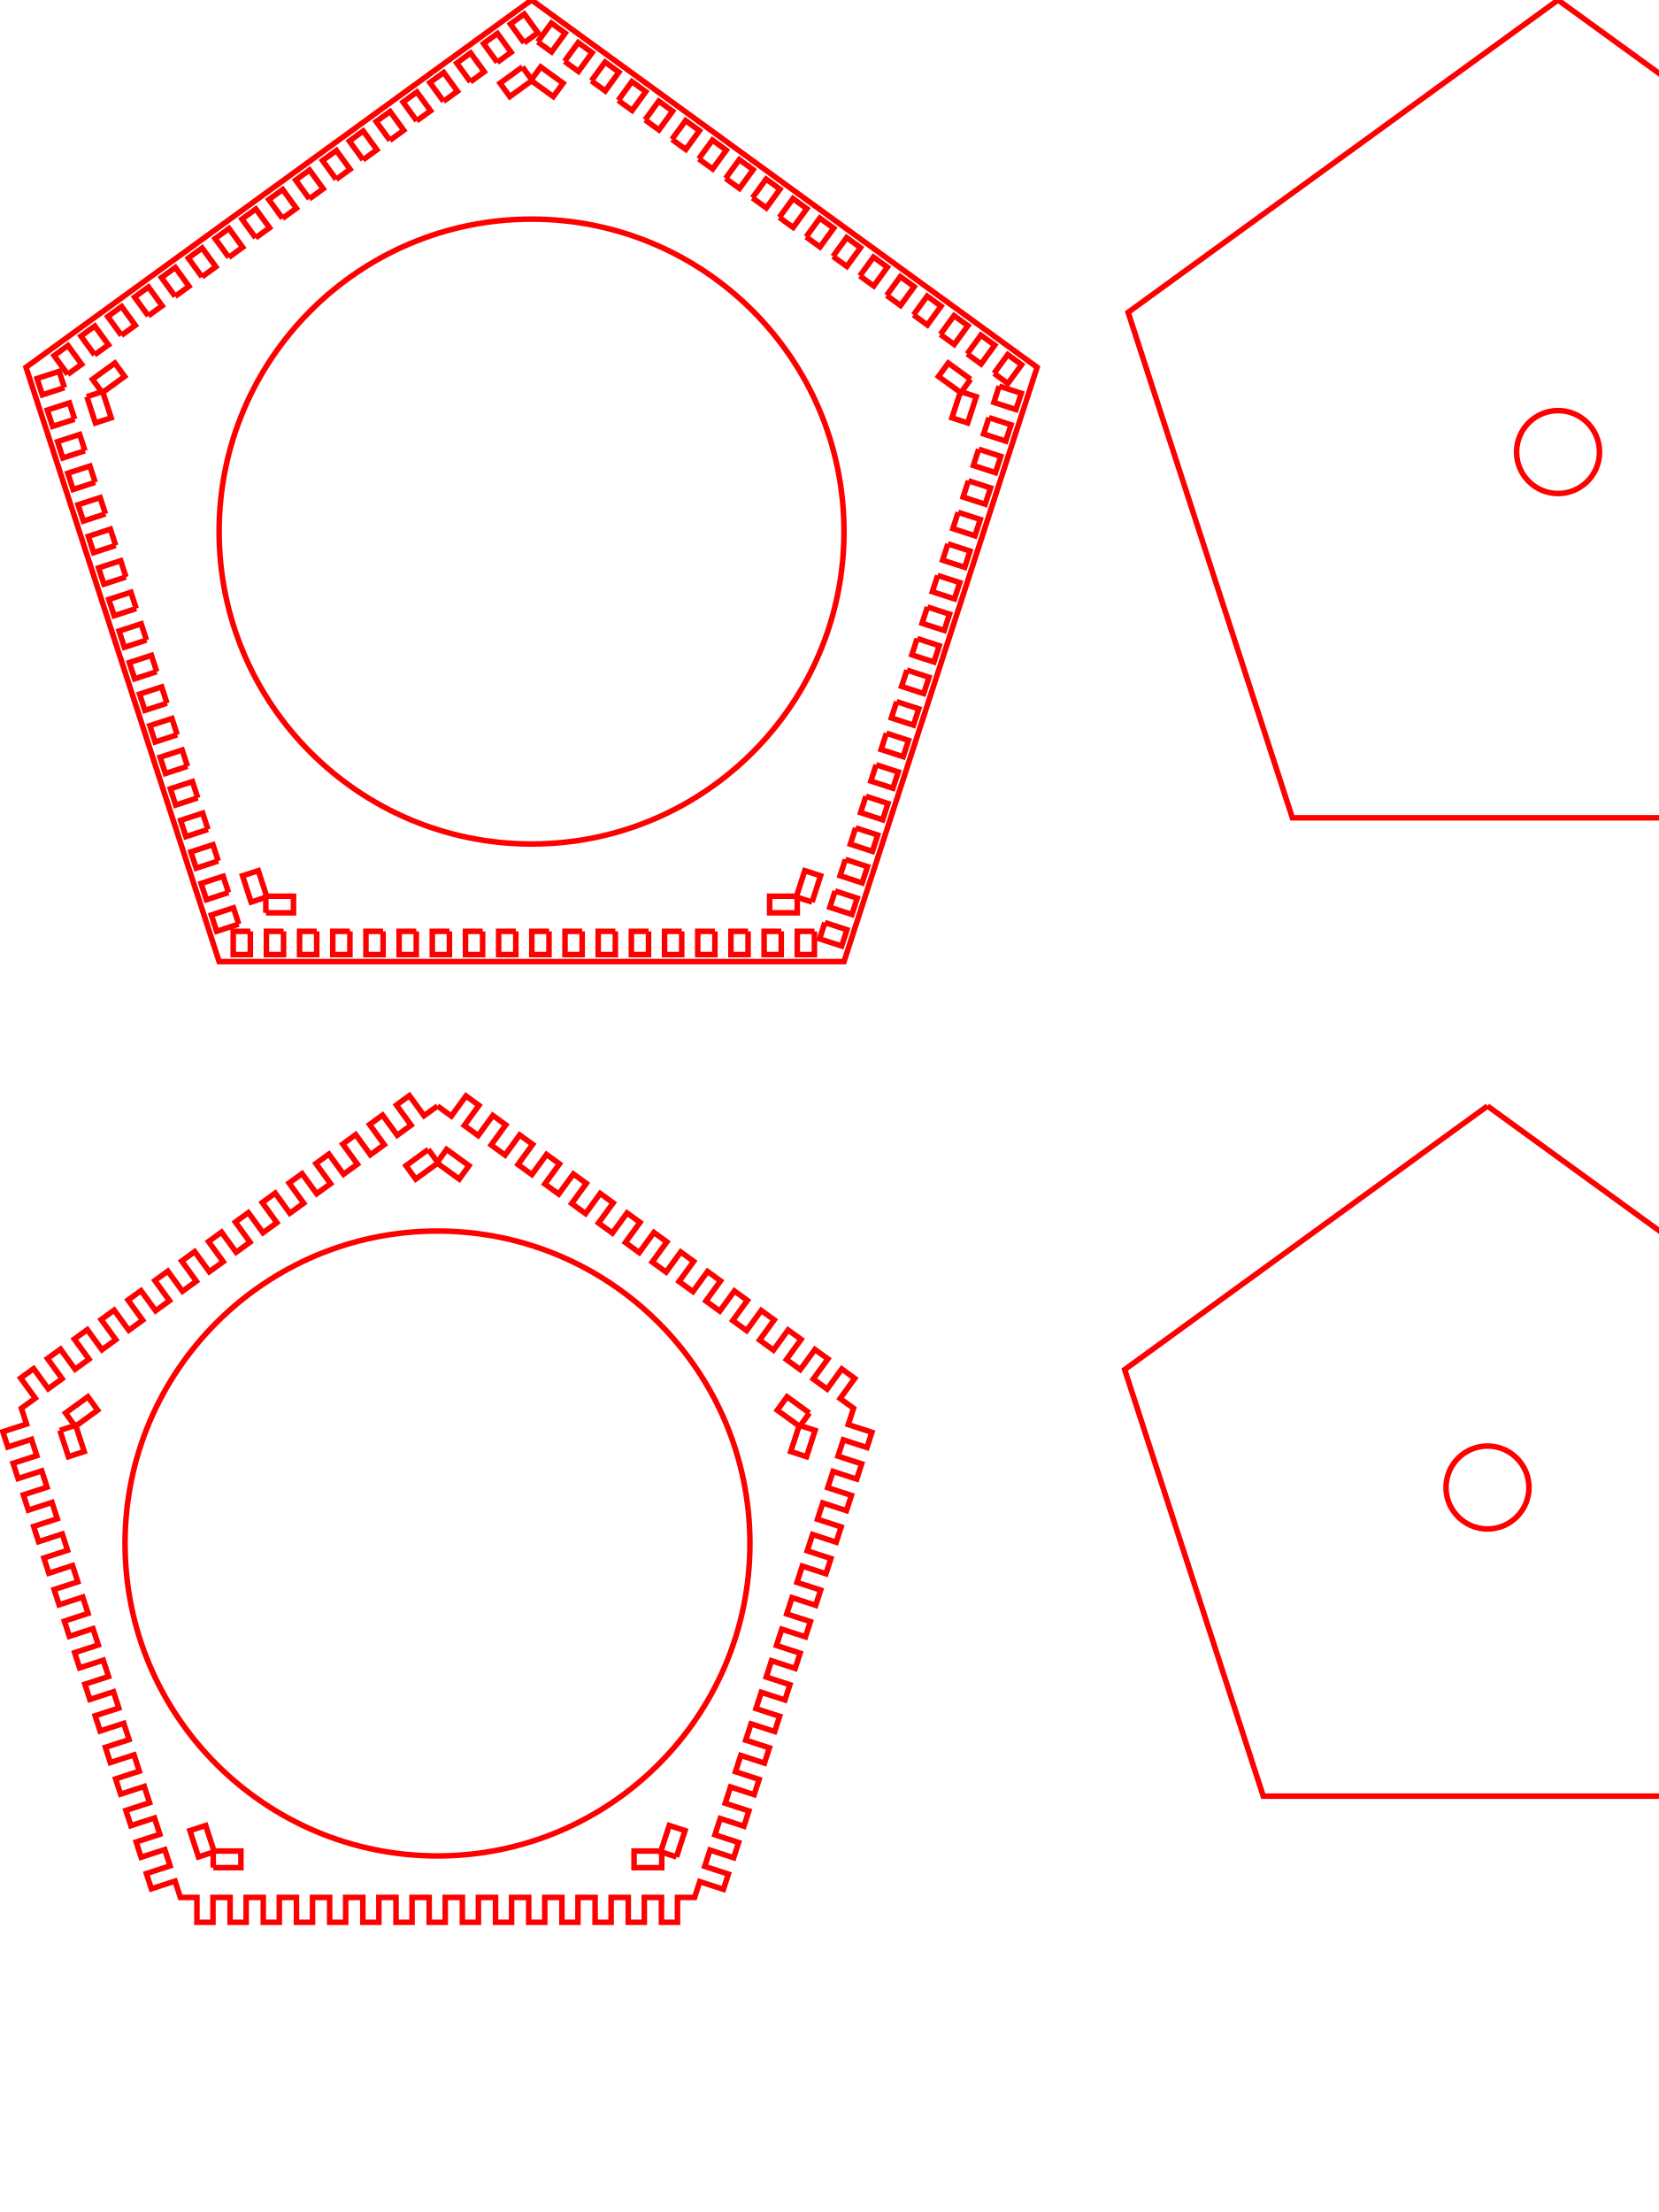
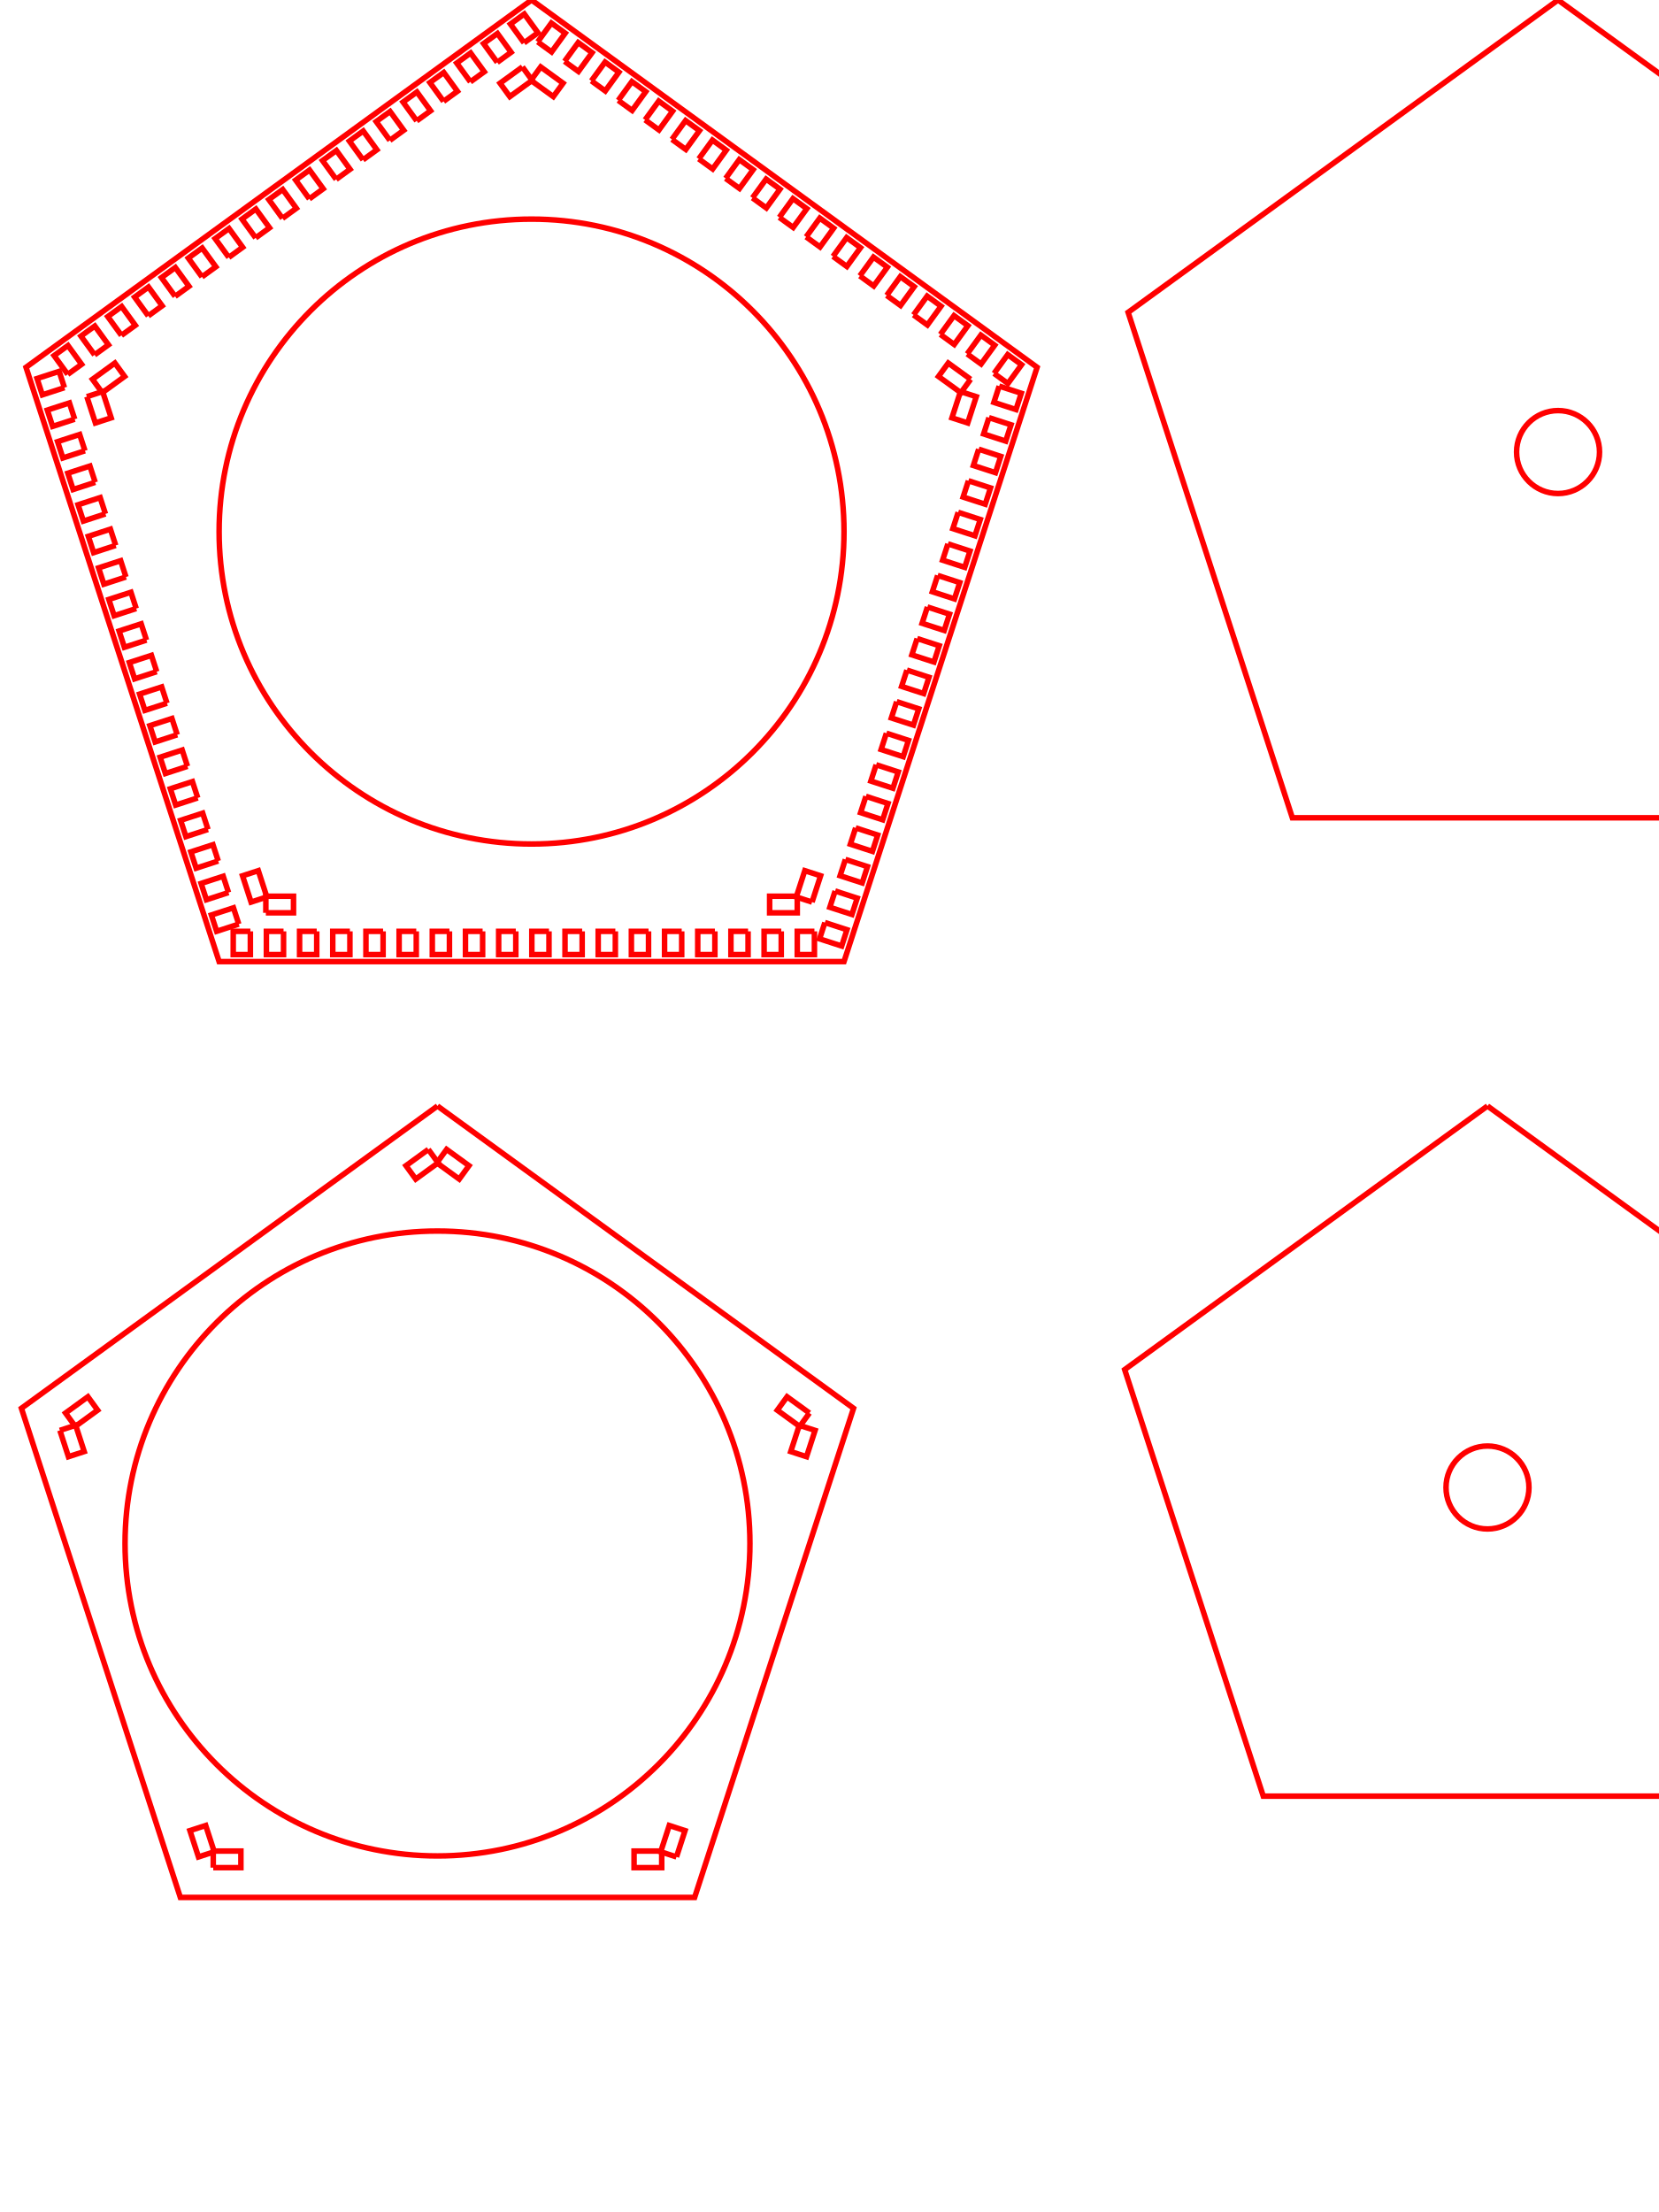
<svg width="300mm" height="400mm" version="1.1" viewBox="0 0 300 400">
  <path d="M 96.124 0 L187.542 66.42 152.624 173.889 39.624 173.889 4.705 66.42 96.124 0" stroke="#ff0000" stroke-width="0.001mm" style="fill:none;stroke-width:1" />
  <path d="M 97.235 7.572 L99.743 9.394 102.212 5.996 99.704 4.174 97.235 7.572" stroke="#ff0000" stroke-width="0.001mm" style="fill:none;stroke-width:1" />
  <path d="M 102.089 11.098 L104.597 12.921 107.066 9.523 104.558 7.701 102.089 11.098" stroke="#ff0000" stroke-width="0.001mm" style="fill:none;stroke-width:1" />
  <path d="M 106.944 14.625 L109.451 16.447 111.92 13.049 109.412 11.227 106.944 14.625" stroke="#ff0000" stroke-width="0.001mm" style="fill:none;stroke-width:1" />
  <path d="M 111.798 18.152 L114.306 19.974 116.774 16.576 114.266 14.754 111.798 18.152" stroke="#ff0000" stroke-width="0.001mm" style="fill:none;stroke-width:1" />
  <path d="M 116.652 21.679 L119.16 23.501 121.628 20.103 119.12 18.281 116.652 21.679" stroke="#ff0000" stroke-width="0.001mm" style="fill:none;stroke-width:1" />
  <path d="M 121.506 25.205 L124.014 27.027 126.483 23.63 123.975 21.807 121.506 25.205" stroke="#ff0000" stroke-width="0.001mm" style="fill:none;stroke-width:1" />
  <path d="M 126.36 28.732 L128.868 30.554 131.337 27.156 128.829 25.334 126.36 28.732" stroke="#ff0000" stroke-width="0.001mm" style="fill:none;stroke-width:1" />
  <path d="M 131.214 32.259 L133.722 34.081 136.191 30.683 133.683 28.861 131.214 32.259" stroke="#ff0000" stroke-width="0.001mm" style="fill:none;stroke-width:1" />
  <path d="M 136.068 35.785 L138.576 37.608 141.045 34.21 138.537 32.388 136.068 35.785" stroke="#ff0000" stroke-width="0.001mm" style="fill:none;stroke-width:1" />
  <path d="M 140.922 39.312 L143.43 41.134 145.899 37.736 143.391 35.914 140.922 39.312" stroke="#ff0000" stroke-width="0.001mm" style="fill:none;stroke-width:1" />
  <path d="M 145.776 42.839 L148.284 44.661 150.753 41.263 148.245 39.441 145.776 42.839" stroke="#ff0000" stroke-width="0.001mm" style="fill:none;stroke-width:1" />
  <path d="M 150.63 46.366 L153.138 48.188 155.607 44.79 153.099 42.968 150.63 46.366" stroke="#ff0000" stroke-width="0.001mm" style="fill:none;stroke-width:1" />
  <path d="M 155.485 49.892 L157.993 51.714 160.461 48.317 157.953 46.494 155.485 49.892" stroke="#ff0000" stroke-width="0.001mm" style="fill:none;stroke-width:1" />
  <path d="M 160.339 53.419 L162.847 55.241 165.315 51.843 162.807 50.021 160.339 53.419" stroke="#ff0000" stroke-width="0.001mm" style="fill:none;stroke-width:1" />
  <path d="M 165.193 56.946 L167.701 58.768 170.169 55.37 167.661 53.548 165.193 56.946" stroke="#ff0000" stroke-width="0.001mm" style="fill:none;stroke-width:1" />
  <path d="M 170.047 60.472 L172.555 62.295 175.024 58.897 172.516 57.075 170.047 60.472" stroke="#ff0000" stroke-width="0.001mm" style="fill:none;stroke-width:1" />
  <path d="M 174.901 63.999 L177.409 65.821 179.878 62.423 177.37 60.601 174.901 63.999" stroke="#ff0000" stroke-width="0.001mm" style="fill:none;stroke-width:1" />
  <path d="M 179.755 67.526 L182.263 69.348 184.732 65.95 182.224 64.128 179.755 67.526" stroke="#ff0000" stroke-width="0.001mm" style="fill:none;stroke-width:1" />
  <path d="M 96.011 14.532 L100.056 17.471 101.82 15.044 97.775 12.105 96.011 14.532" stroke="#ff0000" stroke-width="0.001mm" style="fill:none;stroke-width:1" />
  <path d="M 175.519 68.59 L171.474 65.651 169.711 68.078 173.756 71.017 175.519 68.59" stroke="#ff0000" stroke-width="0.001mm" style="fill:none;stroke-width:1" />
  <path d="M 180.685 69.817 L179.727 72.765 183.721 74.063 184.679 71.115 180.685 69.817" stroke="#ff0000" stroke-width="0.001mm" style="fill:none;stroke-width:1" />
  <path d="M 178.831 75.523 L177.873 78.472 181.867 79.769 182.825 76.821 178.831 75.523" stroke="#ff0000" stroke-width="0.001mm" style="fill:none;stroke-width:1" />
  <path d="M 176.977 81.23 L176.019 84.178 180.013 85.476 180.971 82.527 176.977 81.23" stroke="#ff0000" stroke-width="0.001mm" style="fill:none;stroke-width:1" />
  <path d="M 175.123 86.936 L174.165 89.884 178.159 91.182 179.117 88.234 175.123 86.936" stroke="#ff0000" stroke-width="0.001mm" style="fill:none;stroke-width:1" />
  <path d="M 173.269 92.642 L172.311 95.591 176.305 96.888 177.263 93.94 173.269 92.642" stroke="#ff0000" stroke-width="0.001mm" style="fill:none;stroke-width:1" />
  <path d="M 171.414 98.349 L170.456 101.297 174.451 102.595 175.409 99.646 171.414 98.349" stroke="#ff0000" stroke-width="0.001mm" style="fill:none;stroke-width:1" />
  <path d="M 169.56 104.055 L168.602 107.003 172.597 108.301 173.555 105.353 169.56 104.055" stroke="#ff0000" stroke-width="0.001mm" style="fill:none;stroke-width:1" />
  <path d="M 167.706 109.761 L166.748 112.71 170.743 114.007 171.701 111.059 167.706 109.761" stroke="#ff0000" stroke-width="0.001mm" style="fill:none;stroke-width:1" />
  <path d="M 165.852 115.468 L164.894 118.416 168.889 119.714 169.847 116.765 165.852 115.468" stroke="#ff0000" stroke-width="0.001mm" style="fill:none;stroke-width:1" />
  <path d="M 163.998 121.174 L163.04 124.122 167.034 125.42 167.992 122.472 163.998 121.174" stroke="#ff0000" stroke-width="0.001mm" style="fill:none;stroke-width:1" />
  <path d="M 162.144 126.88 L161.186 129.829 165.18 131.126 166.138 128.178 162.144 126.88" stroke="#ff0000" stroke-width="0.001mm" style="fill:none;stroke-width:1" />
  <path d="M 160.29 132.587 L159.332 135.535 163.326 136.833 164.284 133.885 160.29 132.587" stroke="#ff0000" stroke-width="0.001mm" style="fill:none;stroke-width:1" />
  <path d="M 158.436 138.293 L157.478 141.241 161.472 142.539 162.43 139.591 158.436 138.293" stroke="#ff0000" stroke-width="0.001mm" style="fill:none;stroke-width:1" />
  <path d="M 156.582 143.999 L155.624 146.948 159.618 148.245 160.576 145.297 156.582 143.999" stroke="#ff0000" stroke-width="0.001mm" style="fill:none;stroke-width:1" />
  <path d="M 154.727 149.706 L153.77 152.654 157.764 153.952 158.722 151.004 154.727 149.706" stroke="#ff0000" stroke-width="0.001mm" style="fill:none;stroke-width:1" />
  <path d="M 152.873 155.412 L151.915 158.36 155.91 159.658 156.868 156.71 152.873 155.412" stroke="#ff0000" stroke-width="0.001mm" style="fill:none;stroke-width:1" />
  <path d="M 151.019 161.118 L150.061 164.067 154.056 165.364 155.014 162.416 151.019 161.118" stroke="#ff0000" stroke-width="0.001mm" style="fill:none;stroke-width:1" />
  <path d="M 149.165 166.825 L148.207 169.773 152.202 171.071 153.16 168.123 149.165 166.825" stroke="#ff0000" stroke-width="0.001mm" style="fill:none;stroke-width:1" />
  <path d="M 173.687 70.804 L172.142 75.559 174.995 76.486 176.54 71.731 173.687 70.804" stroke="#ff0000" stroke-width="0.001mm" style="fill:none;stroke-width:1" />
  <path d="M 146.844 163.125 L148.389 158.37 145.536 157.443 143.991 162.198 146.844 163.125" stroke="#ff0000" stroke-width="0.001mm" style="fill:none;stroke-width:1" />
  <path d="M 147.274 168.417 L144.174 168.417 144.174 172.617 147.274 172.617 147.274 168.417" stroke="#ff0000" stroke-width="0.001mm" style="fill:none;stroke-width:1" />
  <path d="M 141.274 168.417 L138.174 168.417 138.174 172.617 141.274 172.617 141.274 168.417" stroke="#ff0000" stroke-width="0.001mm" style="fill:none;stroke-width:1" />
  <path d="M 135.274 168.417 L132.174 168.417 132.174 172.617 135.274 172.617 135.274 168.417" stroke="#ff0000" stroke-width="0.001mm" style="fill:none;stroke-width:1" />
  <path d="M 129.274 168.417 L126.174 168.417 126.174 172.617 129.274 172.617 129.274 168.417" stroke="#ff0000" stroke-width="0.001mm" style="fill:none;stroke-width:1" />
  <path d="M 123.274 168.417 L120.174 168.417 120.174 172.617 123.274 172.617 123.274 168.417" stroke="#ff0000" stroke-width="0.001mm" style="fill:none;stroke-width:1" />
  <path d="M 117.274 168.417 L114.174 168.417 114.174 172.617 117.274 172.617 117.274 168.417" stroke="#ff0000" stroke-width="0.001mm" style="fill:none;stroke-width:1" />
  <path d="M 111.274 168.417 L108.174 168.417 108.174 172.617 111.274 172.617 111.274 168.417" stroke="#ff0000" stroke-width="0.001mm" style="fill:none;stroke-width:1" />
  <path d="M 105.274 168.417 L102.174 168.417 102.174 172.617 105.274 172.617 105.274 168.417" stroke="#ff0000" stroke-width="0.001mm" style="fill:none;stroke-width:1" />
  <path d="M 99.274 168.417 L96.174 168.417 96.174 172.617 99.274 172.617 99.274 168.417" stroke="#ff0000" stroke-width="0.001mm" style="fill:none;stroke-width:1" />
  <path d="M 93.274 168.417 L90.174 168.417 90.174 172.617 93.274 172.617 93.274 168.417" stroke="#ff0000" stroke-width="0.001mm" style="fill:none;stroke-width:1" />
  <path d="M 87.274 168.417 L84.174 168.417 84.174 172.617 87.274 172.617 87.274 168.417" stroke="#ff0000" stroke-width="0.001mm" style="fill:none;stroke-width:1" />
  <path d="M 81.274 168.417 L78.174 168.417 78.174 172.617 81.274 172.617 81.274 168.417" stroke="#ff0000" stroke-width="0.001mm" style="fill:none;stroke-width:1" />
  <path d="M 75.274 168.417 L72.174 168.417 72.174 172.617 75.274 172.617 75.274 168.417" stroke="#ff0000" stroke-width="0.001mm" style="fill:none;stroke-width:1" />
  <path d="M 69.274 168.417 L66.174 168.417 66.174 172.617 69.274 172.617 69.274 168.417" stroke="#ff0000" stroke-width="0.001mm" style="fill:none;stroke-width:1" />
  <path d="M 63.274 168.417 L60.174 168.417 60.174 172.617 63.274 172.617 63.274 168.417" stroke="#ff0000" stroke-width="0.001mm" style="fill:none;stroke-width:1" />
  <path d="M 57.274 168.417 L54.174 168.417 54.174 172.617 57.274 172.617 57.274 168.417" stroke="#ff0000" stroke-width="0.001mm" style="fill:none;stroke-width:1" />
  <path d="M 51.274 168.417 L48.174 168.417 48.174 172.617 51.274 172.617 51.274 168.417" stroke="#ff0000" stroke-width="0.001mm" style="fill:none;stroke-width:1" />
  <path d="M 45.274 168.417 L42.174 168.417 42.174 172.617 45.274 172.617 45.274 168.417" stroke="#ff0000" stroke-width="0.001mm" style="fill:none;stroke-width:1" />
  <path d="M 144.172 162.066 L139.172 162.066 139.172 165.066 144.172 165.066 144.172 162.066" stroke="#ff0000" stroke-width="0.001mm" style="fill:none;stroke-width:1" />
  <path d="M 48.075 165.066 L53.075 165.066 53.075 162.066 48.075 162.066 48.075 165.066" stroke="#ff0000" stroke-width="0.001mm" style="fill:none;stroke-width:1" />
  <path d="M 43.175 167.11 L42.217 164.162 38.222 165.46 39.18 168.408 43.175 167.11" stroke="#ff0000" stroke-width="0.001mm" style="fill:none;stroke-width:1" />
  <path d="M 41.321 161.404 L40.363 158.455 36.368 159.753 37.326 162.702 41.321 161.404" stroke="#ff0000" stroke-width="0.001mm" style="fill:none;stroke-width:1" />
  <path d="M 39.466 155.697 L38.508 152.749 34.514 154.047 35.472 156.995 39.466 155.697" stroke="#ff0000" stroke-width="0.001mm" style="fill:none;stroke-width:1" />
  <path d="M 37.612 149.991 L36.654 147.043 32.66 148.341 33.618 151.289 37.612 149.991" stroke="#ff0000" stroke-width="0.001mm" style="fill:none;stroke-width:1" />
  <path d="M 35.758 144.285 L34.8 141.336 30.806 142.634 31.764 145.582 35.758 144.285" stroke="#ff0000" stroke-width="0.001mm" style="fill:none;stroke-width:1" />
  <path d="M 33.904 138.578 L32.946 135.63 28.952 136.928 29.91 139.876 33.904 138.578" stroke="#ff0000" stroke-width="0.001mm" style="fill:none;stroke-width:1" />
  <path d="M 32.05 132.872 L31.092 129.924 27.098 131.222 28.056 134.17 32.05 132.872" stroke="#ff0000" stroke-width="0.001mm" style="fill:none;stroke-width:1" />
  <path d="M 30.196 127.166 L29.238 124.217 25.244 125.515 26.201 128.463 30.196 127.166" stroke="#ff0000" stroke-width="0.001mm" style="fill:none;stroke-width:1" />
  <path d="M 28.342 121.459 L27.384 118.511 23.389 119.809 24.347 122.757 28.342 121.459" stroke="#ff0000" stroke-width="0.001mm" style="fill:none;stroke-width:1" />
  <path d="M 26.488 115.753 L25.53 112.805 21.535 114.103 22.493 117.051 26.488 115.753" stroke="#ff0000" stroke-width="0.001mm" style="fill:none;stroke-width:1" />
  <path d="M 24.634 110.047 L23.676 107.098 19.681 108.396 20.639 111.344 24.634 110.047" stroke="#ff0000" stroke-width="0.001mm" style="fill:none;stroke-width:1" />
  <path d="M 22.779 104.34 L21.822 101.392 17.827 102.69 18.785 105.638 22.779 104.34" stroke="#ff0000" stroke-width="0.001mm" style="fill:none;stroke-width:1" />
  <path d="M 20.925 98.634 L19.967 95.686 15.973 96.984 16.931 99.932 20.925 98.634" stroke="#ff0000" stroke-width="0.001mm" style="fill:none;stroke-width:1" />
  <path d="M 19.071 92.928 L18.113 89.979 14.119 91.277 15.077 94.225 19.071 92.928" stroke="#ff0000" stroke-width="0.001mm" style="fill:none;stroke-width:1" />
  <path d="M 17.217 87.221 L16.259 84.273 12.265 85.571 13.223 88.519 17.217 87.221" stroke="#ff0000" stroke-width="0.001mm" style="fill:none;stroke-width:1" />
  <path d="M 15.363 81.515 L14.405 78.567 10.411 79.864 11.369 82.813 15.363 81.515" stroke="#ff0000" stroke-width="0.001mm" style="fill:none;stroke-width:1" />
  <path d="M 13.509 75.809 L12.551 72.86 8.557 74.158 9.515 77.106 13.509 75.809" stroke="#ff0000" stroke-width="0.001mm" style="fill:none;stroke-width:1" />
  <path d="M 11.655 70.102 L10.697 67.154 6.702 68.452 7.66 71.4 11.655 70.102" stroke="#ff0000" stroke-width="0.001mm" style="fill:none;stroke-width:1" />
  <path d="M 48.256 162.198 L46.711 157.443 43.858 158.37 45.403 163.125 48.256 162.198" stroke="#ff0000" stroke-width="0.001mm" style="fill:none;stroke-width:1" />
  <path d="M 15.707 71.731 L17.252 76.486 20.105 75.559 18.56 70.804 15.707 71.731" stroke="#ff0000" stroke-width="0.001mm" style="fill:none;stroke-width:1" />
  <path d="M 12.249 67.702 L14.757 65.88 12.289 62.482 9.781 64.304 12.249 67.702" stroke="#ff0000" stroke-width="0.001mm" style="fill:none;stroke-width:1" />
  <path d="M 17.103 64.175 L19.611 62.353 17.143 58.955 14.635 60.778 17.103 64.175" stroke="#ff0000" stroke-width="0.001mm" style="fill:none;stroke-width:1" />
  <path d="M 21.958 60.649 L24.465 58.827 21.997 55.429 19.489 57.251 21.958 60.649" stroke="#ff0000" stroke-width="0.001mm" style="fill:none;stroke-width:1" />
  <path d="M 26.812 57.122 L29.32 55.3 26.851 51.902 24.343 53.724 26.812 57.122" stroke="#ff0000" stroke-width="0.001mm" style="fill:none;stroke-width:1" />
  <path d="M 31.666 53.595 L34.174 51.773 31.705 48.375 29.197 50.197 31.666 53.595" stroke="#ff0000" stroke-width="0.001mm" style="fill:none;stroke-width:1" />
  <path d="M 36.52 50.069 L39.028 48.246 36.559 44.849 34.051 46.671 36.52 50.069" stroke="#ff0000" stroke-width="0.001mm" style="fill:none;stroke-width:1" />
  <path d="M 41.374 46.542 L43.882 44.72 41.413 41.322 38.905 43.144 41.374 46.542" stroke="#ff0000" stroke-width="0.001mm" style="fill:none;stroke-width:1" />
  <path d="M 46.228 43.015 L48.736 41.193 46.267 37.795 43.759 39.617 46.228 43.015" stroke="#ff0000" stroke-width="0.001mm" style="fill:none;stroke-width:1" />
  <path d="M 51.082 39.488 L53.59 37.666 51.121 34.268 48.613 36.091 51.082 39.488" stroke="#ff0000" stroke-width="0.001mm" style="fill:none;stroke-width:1" />
  <path d="M 55.936 35.962 L58.444 34.14 55.975 30.742 53.468 32.564 55.936 35.962" stroke="#ff0000" stroke-width="0.001mm" style="fill:none;stroke-width:1" />
  <path d="M 60.79 32.435 L63.298 30.613 60.83 27.215 58.322 29.037 60.79 32.435" stroke="#ff0000" stroke-width="0.001mm" style="fill:none;stroke-width:1" />
  <path d="M 65.644 28.908 L68.152 27.086 65.684 23.688 63.176 25.51 65.644 28.908" stroke="#ff0000" stroke-width="0.001mm" style="fill:none;stroke-width:1" />
  <path d="M 70.499 25.382 L73.006 23.559 70.538 20.162 68.03 21.984 70.499 25.382" stroke="#ff0000" stroke-width="0.001mm" style="fill:none;stroke-width:1" />
  <path d="M 75.353 21.855 L77.861 20.033 75.392 16.635 72.884 18.457 75.353 21.855" stroke="#ff0000" stroke-width="0.001mm" style="fill:none;stroke-width:1" />
  <path d="M 80.207 18.328 L82.715 16.506 80.246 13.108 77.738 14.93 80.207 18.328" stroke="#ff0000" stroke-width="0.001mm" style="fill:none;stroke-width:1" />
  <path d="M 85.061 14.801 L87.569 12.979 85.1 9.581 82.592 11.404 85.061 14.801" stroke="#ff0000" stroke-width="0.001mm" style="fill:none;stroke-width:1" />
  <path d="M 89.915 11.275 L92.423 9.453 89.954 6.055 87.446 7.877 89.915 11.275" stroke="#ff0000" stroke-width="0.001mm" style="fill:none;stroke-width:1" />
  <path d="M 94.769 7.748 L97.277 5.926 94.808 2.528 92.3 4.35 94.769 7.748" stroke="#ff0000" stroke-width="0.001mm" style="fill:none;stroke-width:1" />
  <path d="M 18.491 71.017 L22.536 68.078 20.773 65.651 16.728 68.59 18.491 71.017" stroke="#ff0000" stroke-width="0.001mm" style="fill:none;stroke-width:1" />
  <path d="M 94.472 12.105 L90.427 15.044 92.191 17.471 96.236 14.532 94.472 12.105" stroke="#ff0000" stroke-width="0.001mm" style="fill:none;stroke-width:1" />
-   <path d="M 79.111 200 L81.618 201.822 84.264 198.182 86.61 199.886 83.965 203.527 86.473 205.349 89.118 201.708 91.464 203.413 88.819 207.053 91.327 208.876 93.972 205.235 96.318 206.94 93.673 210.58 96.181 212.402 98.826 208.762 101.172 210.466 98.527 214.107 101.035 215.929 103.68 212.288 106.026 213.993 103.381 217.634 105.889 219.456 108.534 215.815 110.88 217.52 108.235 221.16 110.743 222.982 113.388 219.342 115.734 221.046 113.089 224.687 115.597 226.509 118.242 222.869 120.588 224.573 117.943 228.214 120.451 230.036 123.096 226.395 125.442 228.1 122.797 231.74 125.305 233.563 127.95 229.922 130.297 231.627 127.652 235.267 130.159 237.089 132.805 233.449 135.151 235.153 132.506 238.794 135.014 240.616 137.659 236.975 140.005 238.68 137.36 242.321 139.868 244.143 142.513 240.502 144.859 242.207 142.214 245.847 144.722 247.669 147.367 244.029 149.713 245.733 147.068 249.374 149.576 251.196 152.221 247.556 154.567 249.26 151.922 252.901 154.349 254.664 154.349 254.664 153.391 257.612 157.671 259.003 156.775 261.761 152.495 260.37 151.537 263.319 155.817 264.709 154.921 267.467 150.641 266.077 149.683 269.025 153.963 270.416 153.067 273.174 148.787 271.783 147.829 274.731 152.109 276.122 151.212 278.88 146.933 277.489 145.975 280.438 150.254 281.828 149.358 284.586 145.079 283.196 144.121 286.144 148.4 287.535 147.504 290.293 143.224 288.902 142.267 291.85 146.546 293.241 145.65 295.999 141.37 294.608 140.412 297.557 144.692 298.947 143.796 301.705 139.516 300.315 138.558 303.263 142.838 304.654 141.942 307.412 137.662 306.021 136.704 308.969 140.984 310.36 140.088 313.118 135.808 311.727 134.85 314.676 139.13 316.066 138.234 318.824 133.954 317.434 132.996 320.382 137.276 321.773 136.38 324.531 132.1 323.14 131.142 326.088 135.422 327.479 134.526 330.237 130.246 328.846 129.288 331.795 133.568 333.185 132.671 335.943 128.392 334.553 127.434 337.501 131.713 338.892 130.817 341.65 126.538 340.259 125.611 343.112 125.611 343.112 122.511 343.112 122.511 347.612 119.611 347.612 119.611 343.112 116.511 343.112 116.511 347.612 113.611 347.612 113.611 343.112 110.511 343.112 110.511 347.612 107.611 347.612 107.611 343.112 104.511 343.112 104.511 347.612 101.611 347.612 101.611 343.112 98.511 343.112 98.511 347.612 95.611 347.612 95.611 343.112 92.511 343.112 92.511 347.612 89.611 347.612 89.611 343.112 86.511 343.112 86.511 347.612 83.611 347.612 83.611 343.112 80.511 343.112 80.511 347.612 77.611 347.612 77.611 343.112 74.511 343.112 74.511 347.612 71.611 347.612 71.611 343.112 68.511 343.112 68.511 347.612 65.611 347.612 65.611 343.112 62.511 343.112 62.511 347.612 59.611 347.612 59.611 343.112 56.511 343.112 56.511 347.612 53.611 347.612 53.611 343.112 50.511 343.112 50.511 347.612 47.611 347.612 47.611 343.112 44.511 343.112 44.511 347.612 41.611 347.612 41.611 343.112 38.511 343.112 38.511 347.612 35.611 347.612 35.611 343.112 32.611 343.112 32.611 343.112 31.653 340.164 27.373 341.555 26.477 338.797 30.756 337.406 29.798 334.458 25.519 335.848 24.623 333.09 28.902 331.7 27.944 328.751 23.665 330.142 22.768 327.384 27.048 325.993 26.09 323.045 21.811 324.436 20.914 321.678 25.194 320.287 24.236 317.339 19.956 318.729 19.06 315.971 23.34 314.581 22.382 311.632 18.102 313.023 17.206 310.265 21.486 308.874 20.528 305.926 16.248 307.317 15.352 304.558 19.632 303.168 18.674 300.22 14.394 301.61 13.498 298.852 17.778 297.462 16.82 294.513 12.54 295.904 11.644 293.146 15.924 291.755 14.966 288.807 10.686 290.198 9.79 287.439 14.07 286.049 13.112 283.101 8.832 284.491 7.936 281.733 12.215 280.343 11.257 277.394 6.978 278.785 6.082 276.027 10.361 274.636 9.403 271.688 5.124 273.079 4.227 270.32 8.507 268.93 7.549 265.982 3.269 267.372 2.373 264.614 6.653 263.224 5.695 260.275 1.415 261.666 0.519 258.908 4.799 257.517 3.872 254.664 3.872 254.664 6.38 252.842 3.735 249.201 6.081 247.497 8.726 251.137 11.234 249.315 8.589 245.675 10.935 243.97 13.58 247.611 16.088 245.788 13.443 242.148 15.789 240.443 18.434 244.084 20.942 242.262 18.297 238.621 20.643 236.917 23.288 240.557 25.796 238.735 23.151 235.094 25.497 233.39 28.142 237.03 30.65 235.208 28.005 231.568 30.352 229.863 32.997 233.504 35.505 231.682 32.859 228.041 35.206 226.336 37.851 229.977 40.359 228.155 37.714 224.514 40.06 222.81 42.705 226.45 45.213 224.628 42.568 220.988 44.914 219.283 47.559 222.924 50.067 221.101 47.422 217.461 49.768 215.756 52.413 219.397 54.921 217.575 52.276 213.934 54.622 212.23 57.267 215.87 59.775 214.048 57.13 210.407 59.476 208.703 62.121 212.343 64.629 210.521 61.984 206.881 64.33 205.176 66.975 208.817 69.483 206.995 66.838 203.354 69.184 201.649 71.829 205.29 74.337 203.468 71.692 199.827 74.038 198.123 76.683 201.763 79.111 200" stroke="#ff0000" stroke-width="0.001mm" style="fill:none;stroke-width:1" />
+   <path d="M 79.111 200 L154.349 254.664 125.611 343.112 32.611 343.112 3.872 254.664 79.111 200" stroke="#ff0000" stroke-width="0.001mm" style="fill:none;stroke-width:1" />
  <path d="M 78.998 210.279 L83.043 213.218 84.807 210.791 80.762 207.852 78.998 210.279" stroke="#ff0000" stroke-width="0.001mm" style="fill:none;stroke-width:1" />
  <path d="M 146.371 255.52 L142.326 252.581 140.563 255.008 144.608 257.947 146.371 255.52" stroke="#ff0000" stroke-width="0.001mm" style="fill:none;stroke-width:1" />
  <path d="M 144.538 257.734 L142.993 262.489 145.847 263.416 147.392 258.661 144.538 257.734" stroke="#ff0000" stroke-width="0.001mm" style="fill:none;stroke-width:1" />
  <path d="M 122.331 335.789 L123.876 331.034 121.023 330.107 119.478 334.862 122.331 335.789" stroke="#ff0000" stroke-width="0.001mm" style="fill:none;stroke-width:1" />
  <path d="M 119.659 334.73 L114.659 334.73 114.659 337.73 119.659 337.73 119.659 334.73" stroke="#ff0000" stroke-width="0.001mm" style="fill:none;stroke-width:1" />
  <path d="M 38.562 337.73 L43.562 337.73 43.562 334.73 38.562 334.73 38.562 337.73" stroke="#ff0000" stroke-width="0.001mm" style="fill:none;stroke-width:1" />
  <path d="M 38.743 334.862 L37.198 330.107 34.345 331.034 35.89 335.789 38.743 334.862" stroke="#ff0000" stroke-width="0.001mm" style="fill:none;stroke-width:1" />
  <path d="M 10.829 258.661 L12.375 263.416 15.228 262.489 13.683 257.734 10.829 258.661" stroke="#ff0000" stroke-width="0.001mm" style="fill:none;stroke-width:1" />
  <path d="M 13.613 257.947 L17.658 255.008 15.895 252.581 11.85 255.52 13.613 257.947" stroke="#ff0000" stroke-width="0.001mm" style="fill:none;stroke-width:1" />
  <path d="M 77.459 207.852 L73.414 210.791 75.178 213.218 79.223 210.279 77.459 207.852" stroke="#ff0000" stroke-width="0.001mm" style="fill:none;stroke-width:1" />
  <path d="M 281.746 0 L359.491 56.485 329.795 147.879 233.697 147.879 204.001 56.485 281.746 0" stroke="#ff0000" stroke-width="0.001mm" style="fill:none;stroke-width:1" />
  <path d="M 268.986 200 L334.596 247.668 309.535 324.797 228.437 324.797 203.376 247.668 268.986 200" stroke="#ff0000" stroke-width="0.001mm" style="fill:none;stroke-width:1" />
  <circle cx="96.124" cy="96.124" r="56.5" stroke="#ff0000" stroke-width="0.001mm" style="fill:none;stroke-width:1" />
  <circle cx="79.111" cy="279.111" r="56.5" stroke="#ff0000" stroke-width="0.001mm" style="fill:none;stroke-width:1" />
  <circle cx="281.746" cy="81.746" r="7.5" stroke="#ff0000" stroke-width="0.001mm" style="fill:none;stroke-width:1" />
  <circle cx="268.986" cy="268.986" r="7.5" stroke="#ff0000" stroke-width="0.001mm" style="fill:none;stroke-width:1" />
</svg>
